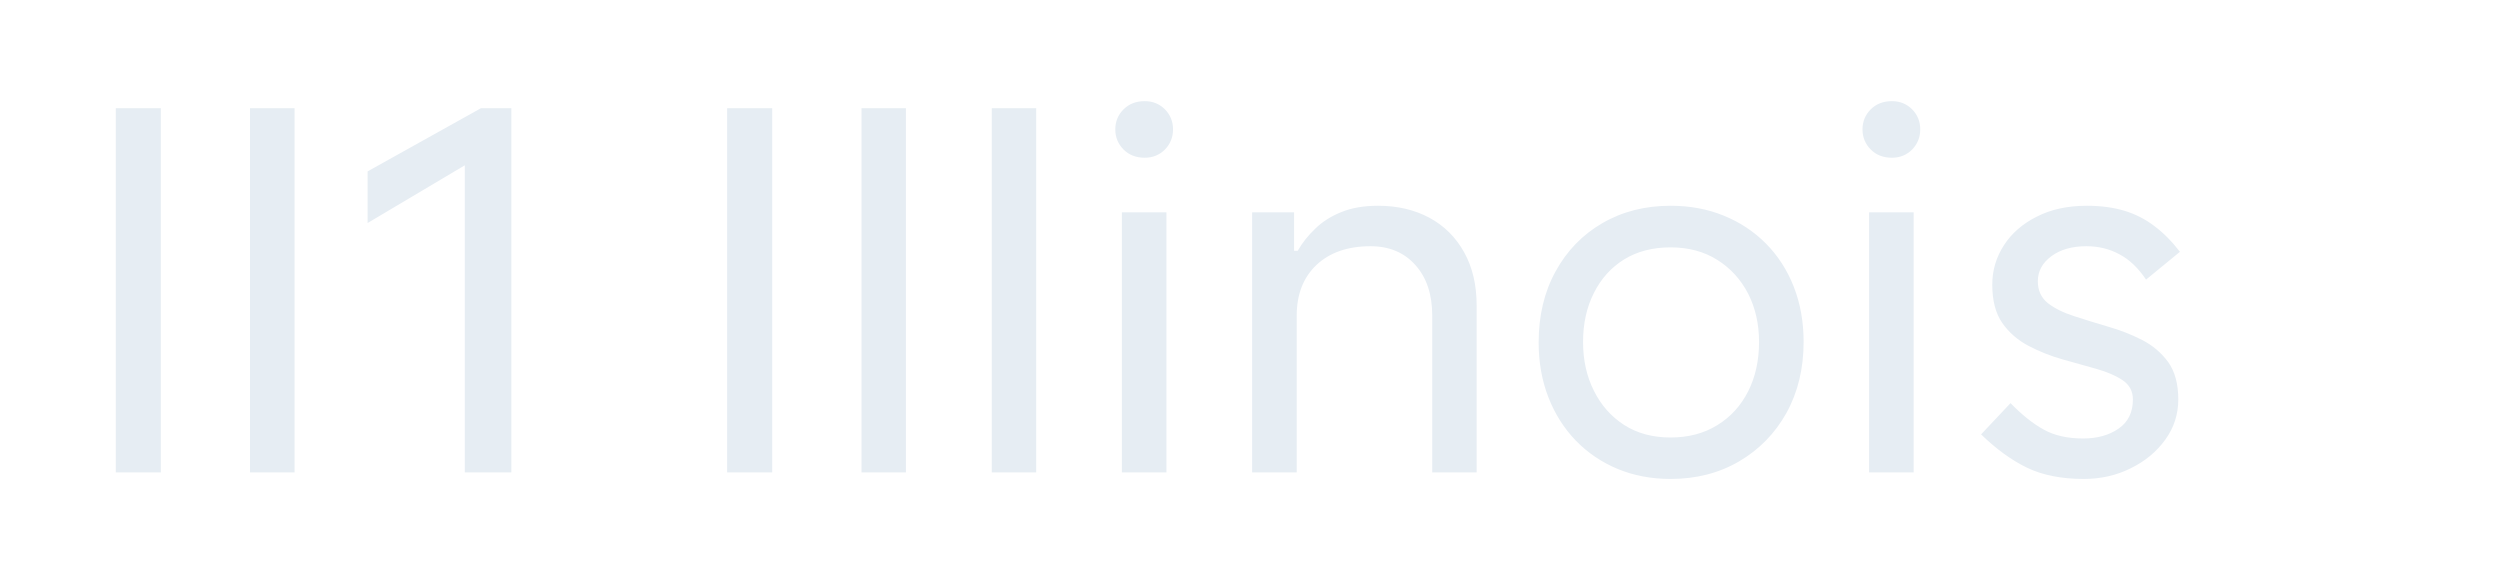
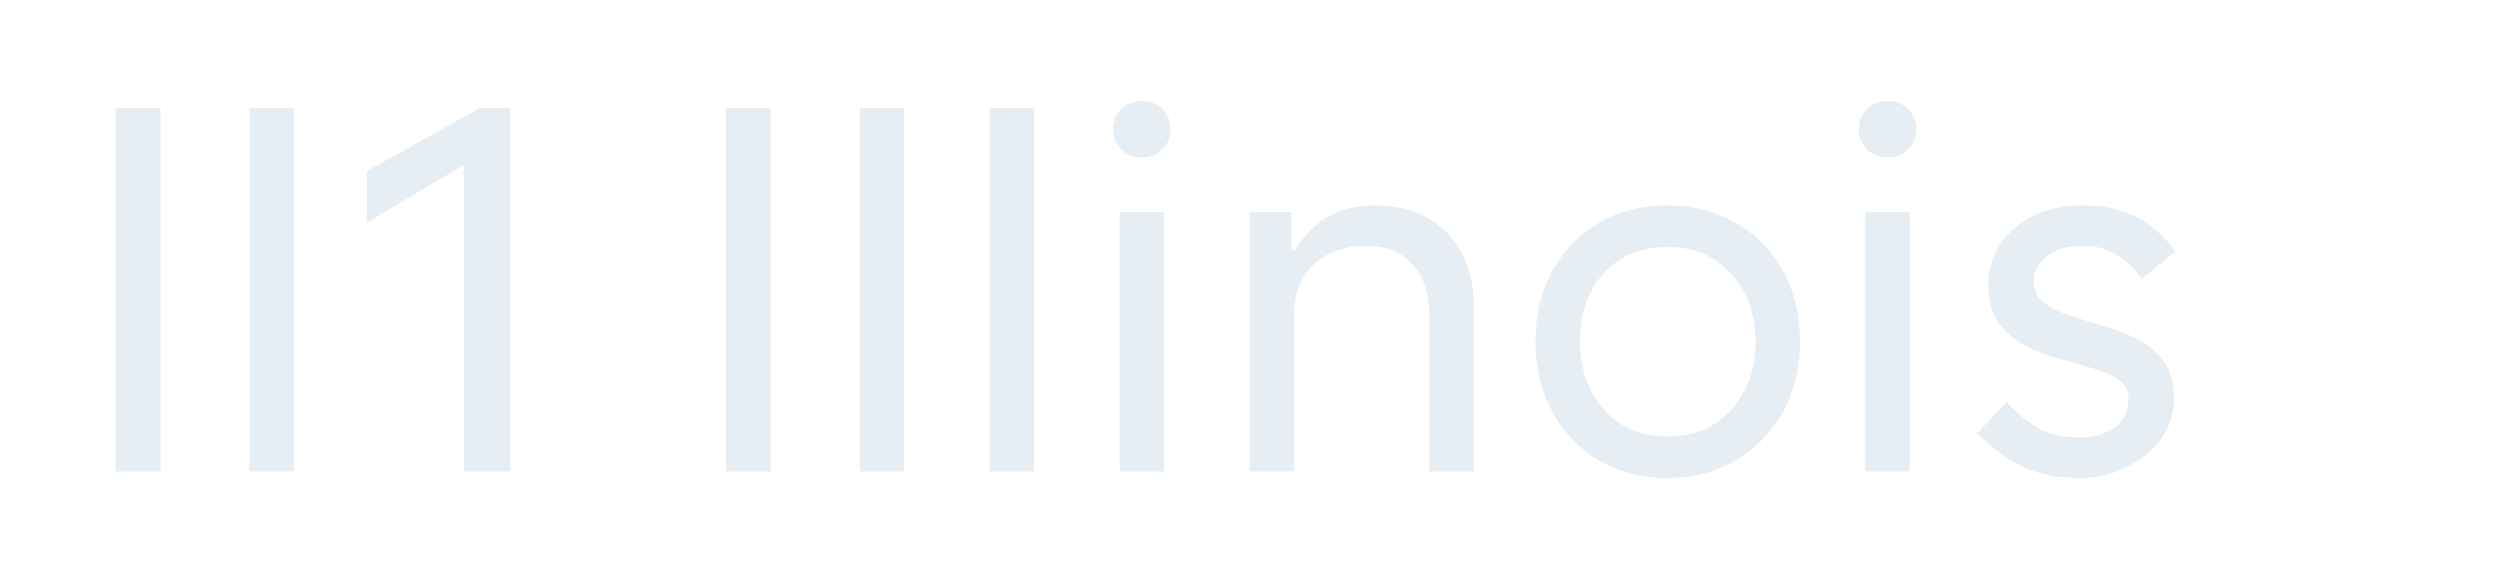
- <svg xmlns="http://www.w3.org/2000/svg" viewBox="0 0 1520 353" width="1520" height="353" role="img" aria-label="Il1 Illinois in Cal Sans Text UI">
-   <path fill="#e6edf3" d="M70.4 287.2V176.5V65.8H97.8V287.2ZM70.7 287.2V263.2H97.5V287.2ZM70.7 89.8V65.8H97.5V89.8ZM152 262.9Q152 255.7 152 250.7Q152 245.7 152 239.4Q152 233.1 152 221.7V65.8H179.1V221.7Q179.1 225.5 179.1 232.9Q179.1 240.3 179.1 248.5Q179.1 256.7 179.1 262.9Q179.1 269 179.1 275Q179.1 280.9 179.1 287.2H152Q152 280.9 152 275Q152 269 152 262.9ZM282.6 287.2V100.5L223.5 135.6V104.2L292.4 65.8H310.9V287.2ZM442.1 287.2V176.5V65.8H469.5V287.2ZM442.5 287.2V263.2H469.2V287.2ZM442.5 89.8V65.8H469.2V89.8ZM523.8 262.9Q523.8 255.7 523.8 250.7Q523.8 245.7 523.8 239.4Q523.8 233.1 523.8 221.7V65.8H550.8V221.7Q550.8 225.5 550.8 232.9Q550.8 240.3 550.8 248.5Q550.8 256.7 550.8 262.9Q550.8 269 550.8 275Q550.8 280.9 550.8 287.2H523.8Q523.8 280.9 523.8 275Q523.8 269 523.8 262.9ZM603 262.9Q603 255.7 603 250.7Q603 245.7 603 239.4Q603 233.1 603 221.7V65.8H630V221.7Q630 225.5 630 232.9Q630 240.3 630 248.5Q630 256.7 630 262.9Q630 269 630 275Q630 280.9 630 287.2H603Q603 280.9 603 275Q603 269 603 262.9ZM682.1 287.2V129.1H709.2V287.2ZM696 95.9Q688.1 95.9 683.1 90.9Q678.1 85.8 678.1 78.7Q678.1 71.5 683.1 66.5Q688.1 61.5 696 61.5Q703.3 61.5 708.3 66.5Q713.2 71.5 713.2 78.7Q713.2 85.8 708.3 90.9Q703.3 95.9 696 95.9ZM761.3 287.2V129.1H786.8V152.5H789Q793.1 145.3 799.6 139.1Q806 132.8 815.4 129Q824.8 125.1 837.9 125.1Q855.5 125.1 869.1 132.4Q882.6 139.7 890.2 153.4Q897.8 167 897.8 185.7V287.2H870.8V191.9Q870.8 172.5 860.5 161.1Q850.3 149.7 833.3 149.7Q812.5 149.7 800.4 161.1Q788.4 172.5 788.4 191.9V287.2ZM1015.7 291.2Q998.2 291.2 983.5 285.1Q968.9 279 958.1 267.9Q947.3 256.7 941.4 241.5Q935.5 226.3 935.5 208.2Q935.5 183.7 945.8 165Q956.1 146.2 974.2 135.7Q992.4 125.1 1015.7 125.1Q1033.3 125.1 1048 131.1Q1062.8 137.1 1073.7 148.1Q1084.6 159.1 1090.6 174.3Q1096.6 189.6 1096.6 207.9Q1096.6 232.1 1086.2 251Q1075.7 269.8 1057.4 280.5Q1039.1 291.2 1015.7 291.2ZM1015.7 266Q1032 266 1044.1 258.5Q1056.2 251.1 1062.9 237.9Q1069.5 224.8 1069.5 207.9Q1069.5 191.6 1062.9 178.6Q1056.2 165.6 1044.1 158Q1032 150.4 1015.7 150.4Q999.4 150.4 987.5 157.7Q975.6 165.1 969.1 178.1Q962.5 191.1 962.5 207.9Q962.5 224.5 969.1 237.6Q975.6 250.7 987.5 258.4Q999.4 266 1015.7 266ZM1136.4 287.2V129.1H1163.5V287.2ZM1150.3 95.9Q1142.4 95.9 1137.4 90.9Q1132.4 85.8 1132.4 78.7Q1132.4 71.5 1137.4 66.5Q1142.4 61.5 1150.3 61.5Q1157.6 61.5 1162.6 66.5Q1167.5 71.5 1167.5 78.7Q1167.5 85.8 1162.6 90.9Q1157.6 95.9 1150.3 95.9ZM1266.9 291.2Q1246.7 291.2 1232.5 284.4Q1218.4 277.6 1204.5 264.1L1222.4 245.1Q1232.8 255.8 1242.6 261.2Q1252.3 266.6 1266.6 266.6Q1279.4 266.6 1288.1 260.6Q1296.8 254.6 1296.8 242.9Q1296.8 235.4 1290.6 231.2Q1284.5 227.1 1274.7 224.3Q1264.9 221.5 1254 218.5Q1243.1 215.4 1233.4 210.3Q1223.6 205.2 1217.4 196.4Q1211.3 187.6 1211.3 173.1Q1211.3 160 1218.4 149.1Q1225.4 138.2 1238.4 131.7Q1251.3 125.1 1268.8 125.1Q1281.4 125.1 1291.5 128.1Q1301.5 131.1 1309.8 137.4Q1318.1 143.6 1325.4 153.1L1304.8 170Q1297.7 159.4 1288.6 154.6Q1279.6 149.7 1268.5 149.7Q1255.4 149.7 1247.2 155.8Q1239 161.9 1239 171Q1239 179.4 1245.1 184.3Q1251.3 189.1 1261 192.2Q1270.8 195.4 1281.7 198.6Q1292.6 201.7 1302.4 206.7Q1312.1 211.7 1318.3 220.2Q1324.4 228.8 1324.4 242.9Q1324.4 256.4 1316.5 267.3Q1308.6 278.3 1295.5 284.7Q1282.5 291.2 1266.9 291.2Z" />
+ <svg xmlns="http://www.w3.org/2000/svg" viewBox="0 0 1520 352" width="1520" height="352" role="img" aria-label="Il1 Illinois in Cal Sans Text UI">
+   <path fill="#e6edf3" d="M70.3 286.6V176.1V65.7H97.6V286.6ZM70.6 286.6V262.7H97.3V286.6ZM70.6 89.6V65.7H97.3V89.6ZM151.7 262.4Q151.7 255.1 151.7 250.2Q151.7 245.2 151.7 238.9Q151.7 232.6 151.7 221.2V65.7H178.7V221.2Q178.7 225.1 178.7 232.4Q178.7 239.8 178.7 248Q178.7 256.2 178.7 262.4Q178.7 268.5 178.7 274.4Q178.7 280.3 178.7 286.6H151.7Q151.7 280.3 151.7 274.4Q151.7 268.5 151.7 262.4ZM282 286.6V100.3L223.1 135.3V104L291.8 65.7H310.2V286.6ZM441.3 286.6V176.1V65.7H468.6V286.6ZM441.6 286.6V262.7H468.3V286.6ZM441.6 89.6V65.7H468.3V89.6ZM522.7 262.4Q522.7 255.1 522.7 250.2Q522.7 245.2 522.7 238.9Q522.7 232.6 522.7 221.2V65.7H549.7V221.2Q549.7 225.1 549.7 232.4Q549.7 239.8 549.7 248Q549.7 256.2 549.7 262.4Q549.7 268.5 549.7 274.4Q549.7 280.3 549.7 286.6H522.7Q522.7 280.3 522.7 274.4Q522.7 268.5 522.7 262.4ZM601.7 262.4Q601.7 255.1 601.7 250.2Q601.7 245.2 601.7 238.9Q601.7 232.6 601.7 221.2V65.7H628.7V221.2Q628.7 225.1 628.7 232.4Q628.7 239.8 628.7 248Q628.7 256.2 628.7 262.4Q628.7 268.5 628.7 274.4Q628.7 280.3 628.7 286.6H601.7Q601.7 280.3 601.7 274.4Q601.7 268.5 601.7 262.4ZM680.8 286.6V128.9H707.8V286.6ZM694.6 95.7Q686.7 95.7 681.8 90.7Q676.8 85.6 676.8 78.6Q676.8 71.3 681.8 66.4Q686.7 61.4 694.6 61.4Q701.9 61.4 706.8 66.4Q711.7 71.3 711.7 78.6Q711.7 85.6 706.8 90.7Q701.9 95.7 694.6 95.7ZM759.8 286.6V128.9H785.2V152.2H787.4Q791.5 145 798 138.8Q804.4 132.6 813.8 128.7Q823.1 124.9 836.2 124.9Q853.8 124.9 867.3 132.2Q880.8 139.5 888.4 153Q896 166.6 896 185.3V286.6H869V191.5Q869 172.1 858.8 160.8Q848.6 149.4 831.6 149.4Q810.9 149.4 798.8 160.8Q786.8 172.1 786.8 191.5V286.6ZM1013.7 290.6Q996.2 290.6 981.5 284.5Q966.9 278.5 956.2 267.3Q945.4 256.2 939.5 241Q933.6 225.8 933.6 207.7Q933.6 183.3 943.9 164.6Q954.2 145.9 972.3 135.4Q990.4 124.9 1013.7 124.9Q1031.2 124.9 1045.9 130.9Q1060.6 136.9 1071.5 147.8Q1082.4 158.8 1088.4 174Q1094.4 189.2 1094.4 207.4Q1094.4 231.7 1084 250.5Q1073.5 269.3 1055.3 279.9Q1037 290.6 1013.7 290.6ZM1013.7 265.4Q1030 265.4 1042 258Q1054 250.5 1060.7 237.4Q1067.4 224.3 1067.4 207.4Q1067.4 191.2 1060.7 178.2Q1054 165.2 1042 157.6Q1030 150.1 1013.7 150.1Q997.4 150.1 985.5 157.4Q973.6 164.8 967.1 177.7Q960.6 190.7 960.6 207.4Q960.6 224 967.1 237.1Q973.6 250.2 985.5 257.8Q997.4 265.4 1013.7 265.4ZM1134.1 286.6V128.9H1161.1V286.6ZM1147.9 95.7Q1140.1 95.7 1135.1 90.7Q1130.1 85.6 1130.1 78.6Q1130.1 71.3 1135.1 66.4Q1140.1 61.4 1147.9 61.4Q1155.3 61.4 1160.2 66.4Q1165.1 71.3 1165.1 78.6Q1165.1 85.6 1160.2 90.7Q1155.3 95.7 1147.9 95.7ZM1264.4 290.6Q1244.1 290.6 1230 283.8Q1215.9 277.1 1202.1 263.6L1219.9 244.6Q1230.3 255.3 1240.1 260.7Q1249.8 266 1264.1 266Q1276.8 266 1285.5 260.1Q1294.2 254.1 1294.2 242.4Q1294.2 234.9 1288 230.8Q1281.9 226.6 1272.1 223.8Q1262.4 221.1 1251.5 218Q1240.6 215 1230.9 209.9Q1221.1 204.8 1215 196Q1208.9 187.2 1208.9 172.8Q1208.9 159.7 1215.9 148.8Q1223 137.9 1235.9 131.4Q1248.7 124.9 1266.2 124.9Q1278.8 124.9 1288.9 127.9Q1298.9 130.9 1307.2 137.1Q1315.5 143.3 1322.7 152.8L1302.1 169.7Q1295.1 159.1 1286 154.3Q1277 149.4 1265.9 149.4Q1252.9 149.4 1244.7 155.5Q1236.5 161.6 1236.5 170.6Q1236.5 179 1242.6 183.9Q1248.7 188.7 1258.5 191.9Q1268.2 195 1279.1 198.2Q1290 201.3 1299.8 206.3Q1309.5 211.3 1315.6 219.8Q1321.8 228.3 1321.8 242.4Q1321.8 255.9 1313.9 266.8Q1306 277.7 1292.9 284.1Q1279.9 290.6 1264.4 290.6Z" />
</svg>
